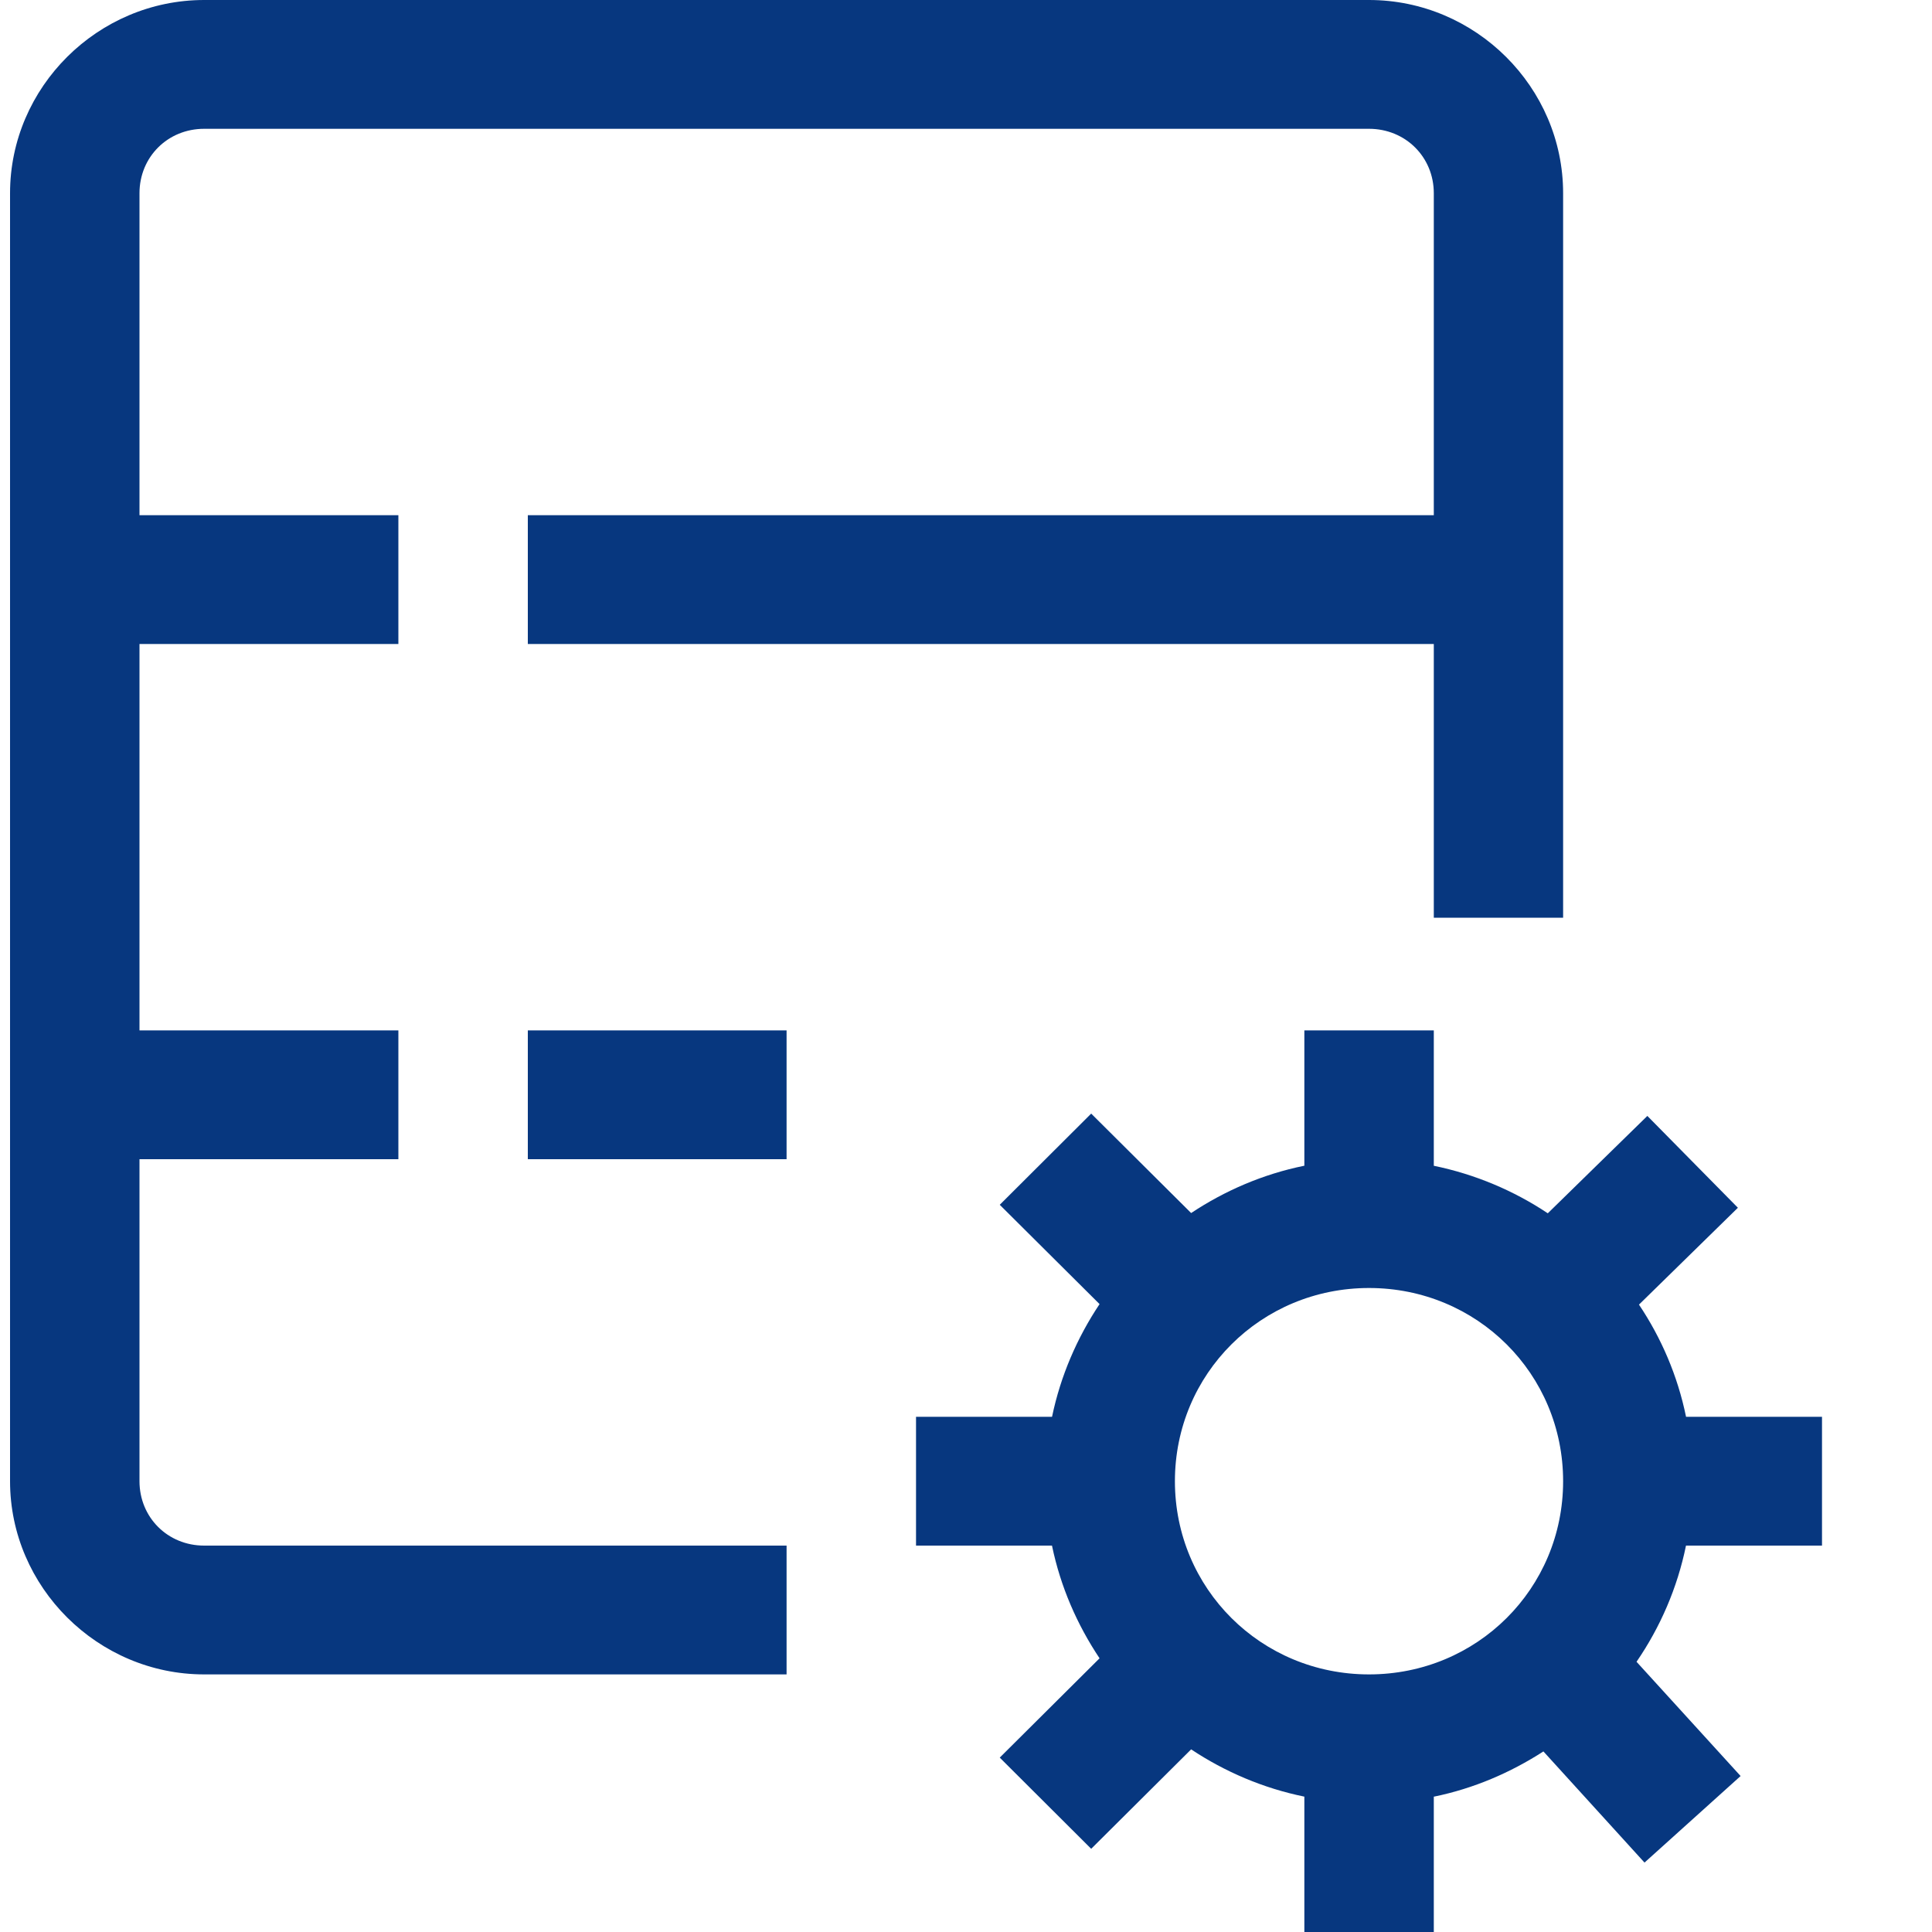
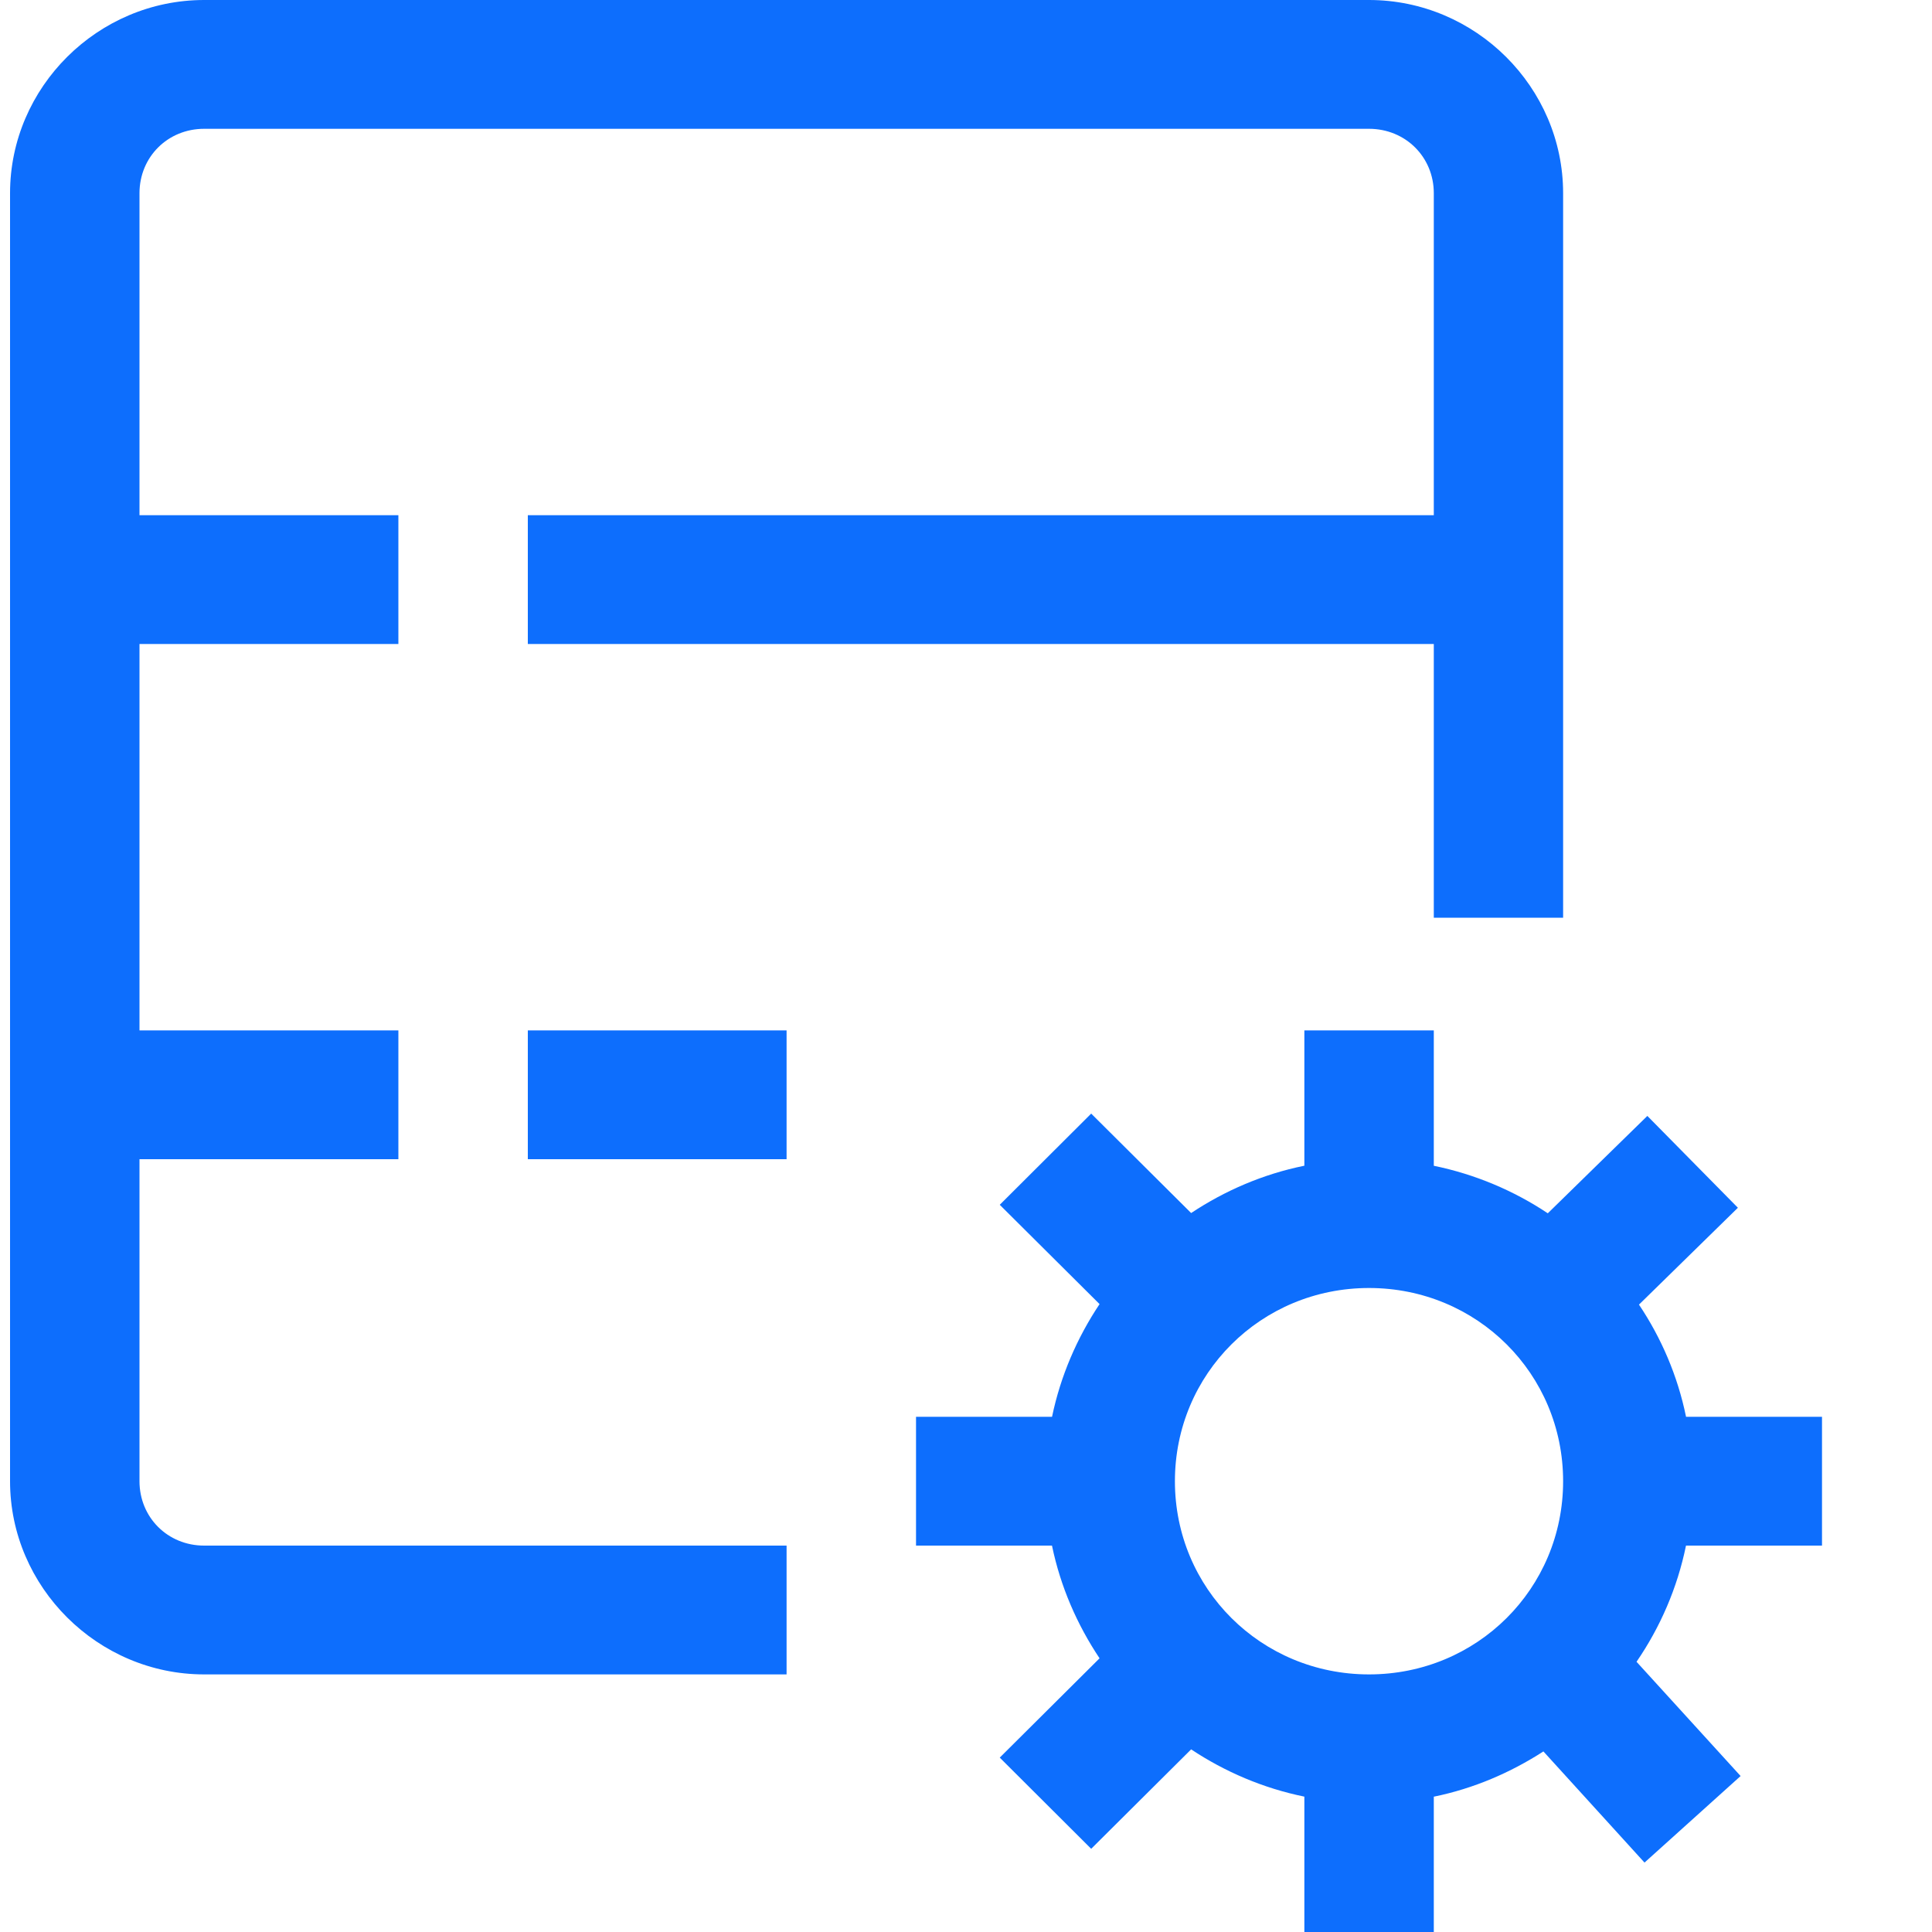
<svg xmlns="http://www.w3.org/2000/svg" width="15" height="15" viewBox="0 0 15 15" fill="none">
-   <path d="M1.585 0C0.759 0 0.078 0.677 0.078 1.5V11.5C0.078 12.322 0.759 13 1.585 13H6.107V12H1.585C1.302 12 1.083 11.781 1.083 11.5V9H3.093V8H1.083V5H3.093V4H1.083V1.5C1.083 1.219 1.302 1 1.585 1H10.629C10.912 1 11.132 1.219 11.132 1.5V4H4.098V5H11.132V7.125H12.136V1.5C12.136 0.677 11.456 0 10.629 0H1.585ZM4.098 8V9H6.107V8H4.098ZM10.127 8V9.051H10.125C9.806 9.116 9.51 9.244 9.248 9.418L8.472 8.646L7.762 9.354L8.537 10.125C8.362 10.387 8.234 10.683 8.168 11H7.112V12H8.168V12.002C8.234 12.319 8.362 12.613 8.537 12.875L7.762 13.646L8.472 14.354L9.248 13.582C9.51 13.756 9.808 13.884 10.127 13.949V15H11.132V13.949H11.134C11.442 13.886 11.727 13.763 11.983 13.598L12.768 14.461L13.514 13.789L12.706 12.902C12.89 12.634 13.023 12.328 13.09 12H14.146V11H13.09V10.998C13.025 10.682 12.899 10.389 12.725 10.129L13.493 9.377L12.79 8.664L12.017 9.42C11.753 9.244 11.453 9.117 11.132 9.051V8H10.127ZM10.629 10C11.468 10 12.136 10.666 12.136 11.5C12.136 12.334 11.468 13 10.629 13C9.791 13 9.122 12.334 9.122 11.5C9.122 10.666 9.791 10 10.629 10Z" fill="#07377F" />
+   <path d="M1.585 0C0.759 0 0.078 0.677 0.078 1.5V11.5C0.078 12.322 0.759 13 1.585 13H6.107V12H1.585C1.302 12 1.083 11.781 1.083 11.5V9H3.093V8H1.083V5H3.093V4H1.083V1.5C1.083 1.219 1.302 1 1.585 1H10.629C10.912 1 11.132 1.219 11.132 1.5V4H4.098V5H11.132V7.125H12.136V1.5C12.136 0.677 11.456 0 10.629 0H1.585ZM4.098 8V9H6.107V8H4.098ZM10.127 8V9.051H10.125C9.806 9.116 9.51 9.244 9.248 9.418L8.472 8.646L7.762 9.354L8.537 10.125C8.362 10.387 8.234 10.683 8.168 11H7.112V12H8.168V12.002C8.234 12.319 8.362 12.613 8.537 12.875L7.762 13.646L8.472 14.354L9.248 13.582C9.51 13.756 9.808 13.884 10.127 13.949V15H11.132V13.949H11.134C11.442 13.886 11.727 13.763 11.983 13.598L12.768 14.461L13.514 13.789L12.706 12.902C12.89 12.634 13.023 12.328 13.09 12H14.146V11H13.09V10.998C13.025 10.682 12.899 10.389 12.725 10.129L13.493 9.377L12.79 8.664L12.017 9.42C11.753 9.244 11.453 9.117 11.132 9.051V8H10.127ZM10.629 10C11.468 10 12.136 10.666 12.136 11.5C12.136 12.334 11.468 13 10.629 13C9.791 13 9.122 12.334 9.122 11.5C9.122 10.666 9.791 10 10.629 10Z" fill="#0D6EFD" />
</svg>
